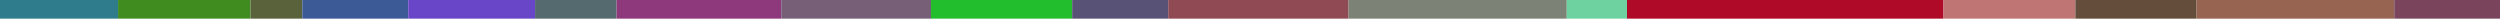
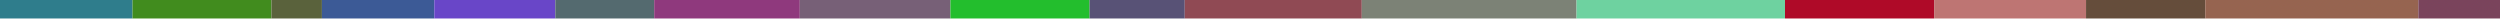
- <svg xmlns="http://www.w3.org/2000/svg" width="13405" height="100" viewBox="0 0 13405 100" preserveAspectRatio="none">
-   <rect x="0" y="0" width="633" height="100" fill="rgb(47,125,140)" />
-   <rect x="633" y="0" width="710" height="100" fill="rgb(65,140,30)" />
-   <rect x="1343" y="0" width="278" height="100" fill="rgb(90,98,60)" />
-   <rect x="1621" y="0" width="568" height="100" fill="rgb(60,90,150)" />
-   <rect x="2189" y="0" width="680" height="100" fill="rgb(105,70,200)" />
-   <rect x="2869" y="0" width="437" height="100" fill="rgb(84,106,111)" />
-   <rect x="3306" y="0" width="883" height="100" fill="rgb(143,57,125)" />
-   <rect x="4189" y="0" width="803" height="100" fill="rgb(119,96,119)" />
-   <rect x="4992" y="0" width="757" height="100" fill="rgb(35,190,45)" />
-   <rect x="5749" y="0" width="515" height="100" fill="rgb(88,82,118)" />
-   <rect x="6264" y="0" width="967" height="100" fill="rgb(144,74,84)" />
-   <rect x="7231" y="0" width="1170" height="100" fill="rgb(124,130,118)" />
-   <rect x="8401" y="0" width="323" height="100" fill="rgb(110,210,160)" />
-   <rect x="8724" y="0" width="1697" height="100" fill="rgb(175,10,40)" />
-   <rect x="10421" y="0" width="707" height="100" fill="rgb(190,117,115)" />
-   <rect x="11128" y="0" width="650" height="100" fill="rgb(101,77,59)" />
-   <rect x="11778" y="0" width="1060" height="100" fill="rgb(150,100,80)" />
-   <rect x="12838" y="0" width="567" height="100" fill="rgb(122,68,92)" />
+ <svg xmlns="http://www.w3.org/2000/svg" width="13528" height="100" viewBox="0 0 13528 100" preserveAspectRatio="none">
+   <rect x="0" y="0" width="717" height="100" fill="rgb(47,125,140)" />
+   <rect x="717" y="0" width="752" height="100" fill="rgb(65,140,30)" />
+   <rect x="1469" y="0" width="273" height="100" fill="rgb(90,98,60)" />
+   <rect x="1742" y="0" width="608" height="100" fill="rgb(60,90,150)" />
+   <rect x="2350" y="0" width="655" height="100" fill="rgb(105,70,200)" />
+   <rect x="3005" y="0" width="535" height="100" fill="rgb(84,106,111)" />
+   <rect x="3540" y="0" width="788" height="100" fill="rgb(143,57,125)" />
+   <rect x="4328" y="0" width="815" height="100" fill="rgb(119,96,119)" />
+   <rect x="5143" y="0" width="753" height="100" fill="rgb(35,190,45)" />
+   <rect x="5896" y="0" width="515" height="100" fill="rgb(88,82,118)" />
+   <rect x="6411" y="0" width="958" height="100" fill="rgb(144,74,84)" />
+   <rect x="7369" y="0" width="1162" height="100" fill="rgb(124,130,118)" />
+   <rect x="8531" y="0" width="1128" height="100" fill="rgb(110,210,160)" />
+   <rect x="9659" y="0" width="807" height="100" fill="rgb(175,10,40)" />
+   <rect x="10466" y="0" width="822" height="100" fill="rgb(190,117,115)" />
+   <rect x="11288" y="0" width="645" height="100" fill="rgb(101,77,59)" />
+   <rect x="11933" y="0" width="1153" height="100" fill="rgb(150,100,80)" />
+   <rect x="13086" y="0" width="442" height="100" fill="rgb(122,68,92)" />
</svg>
